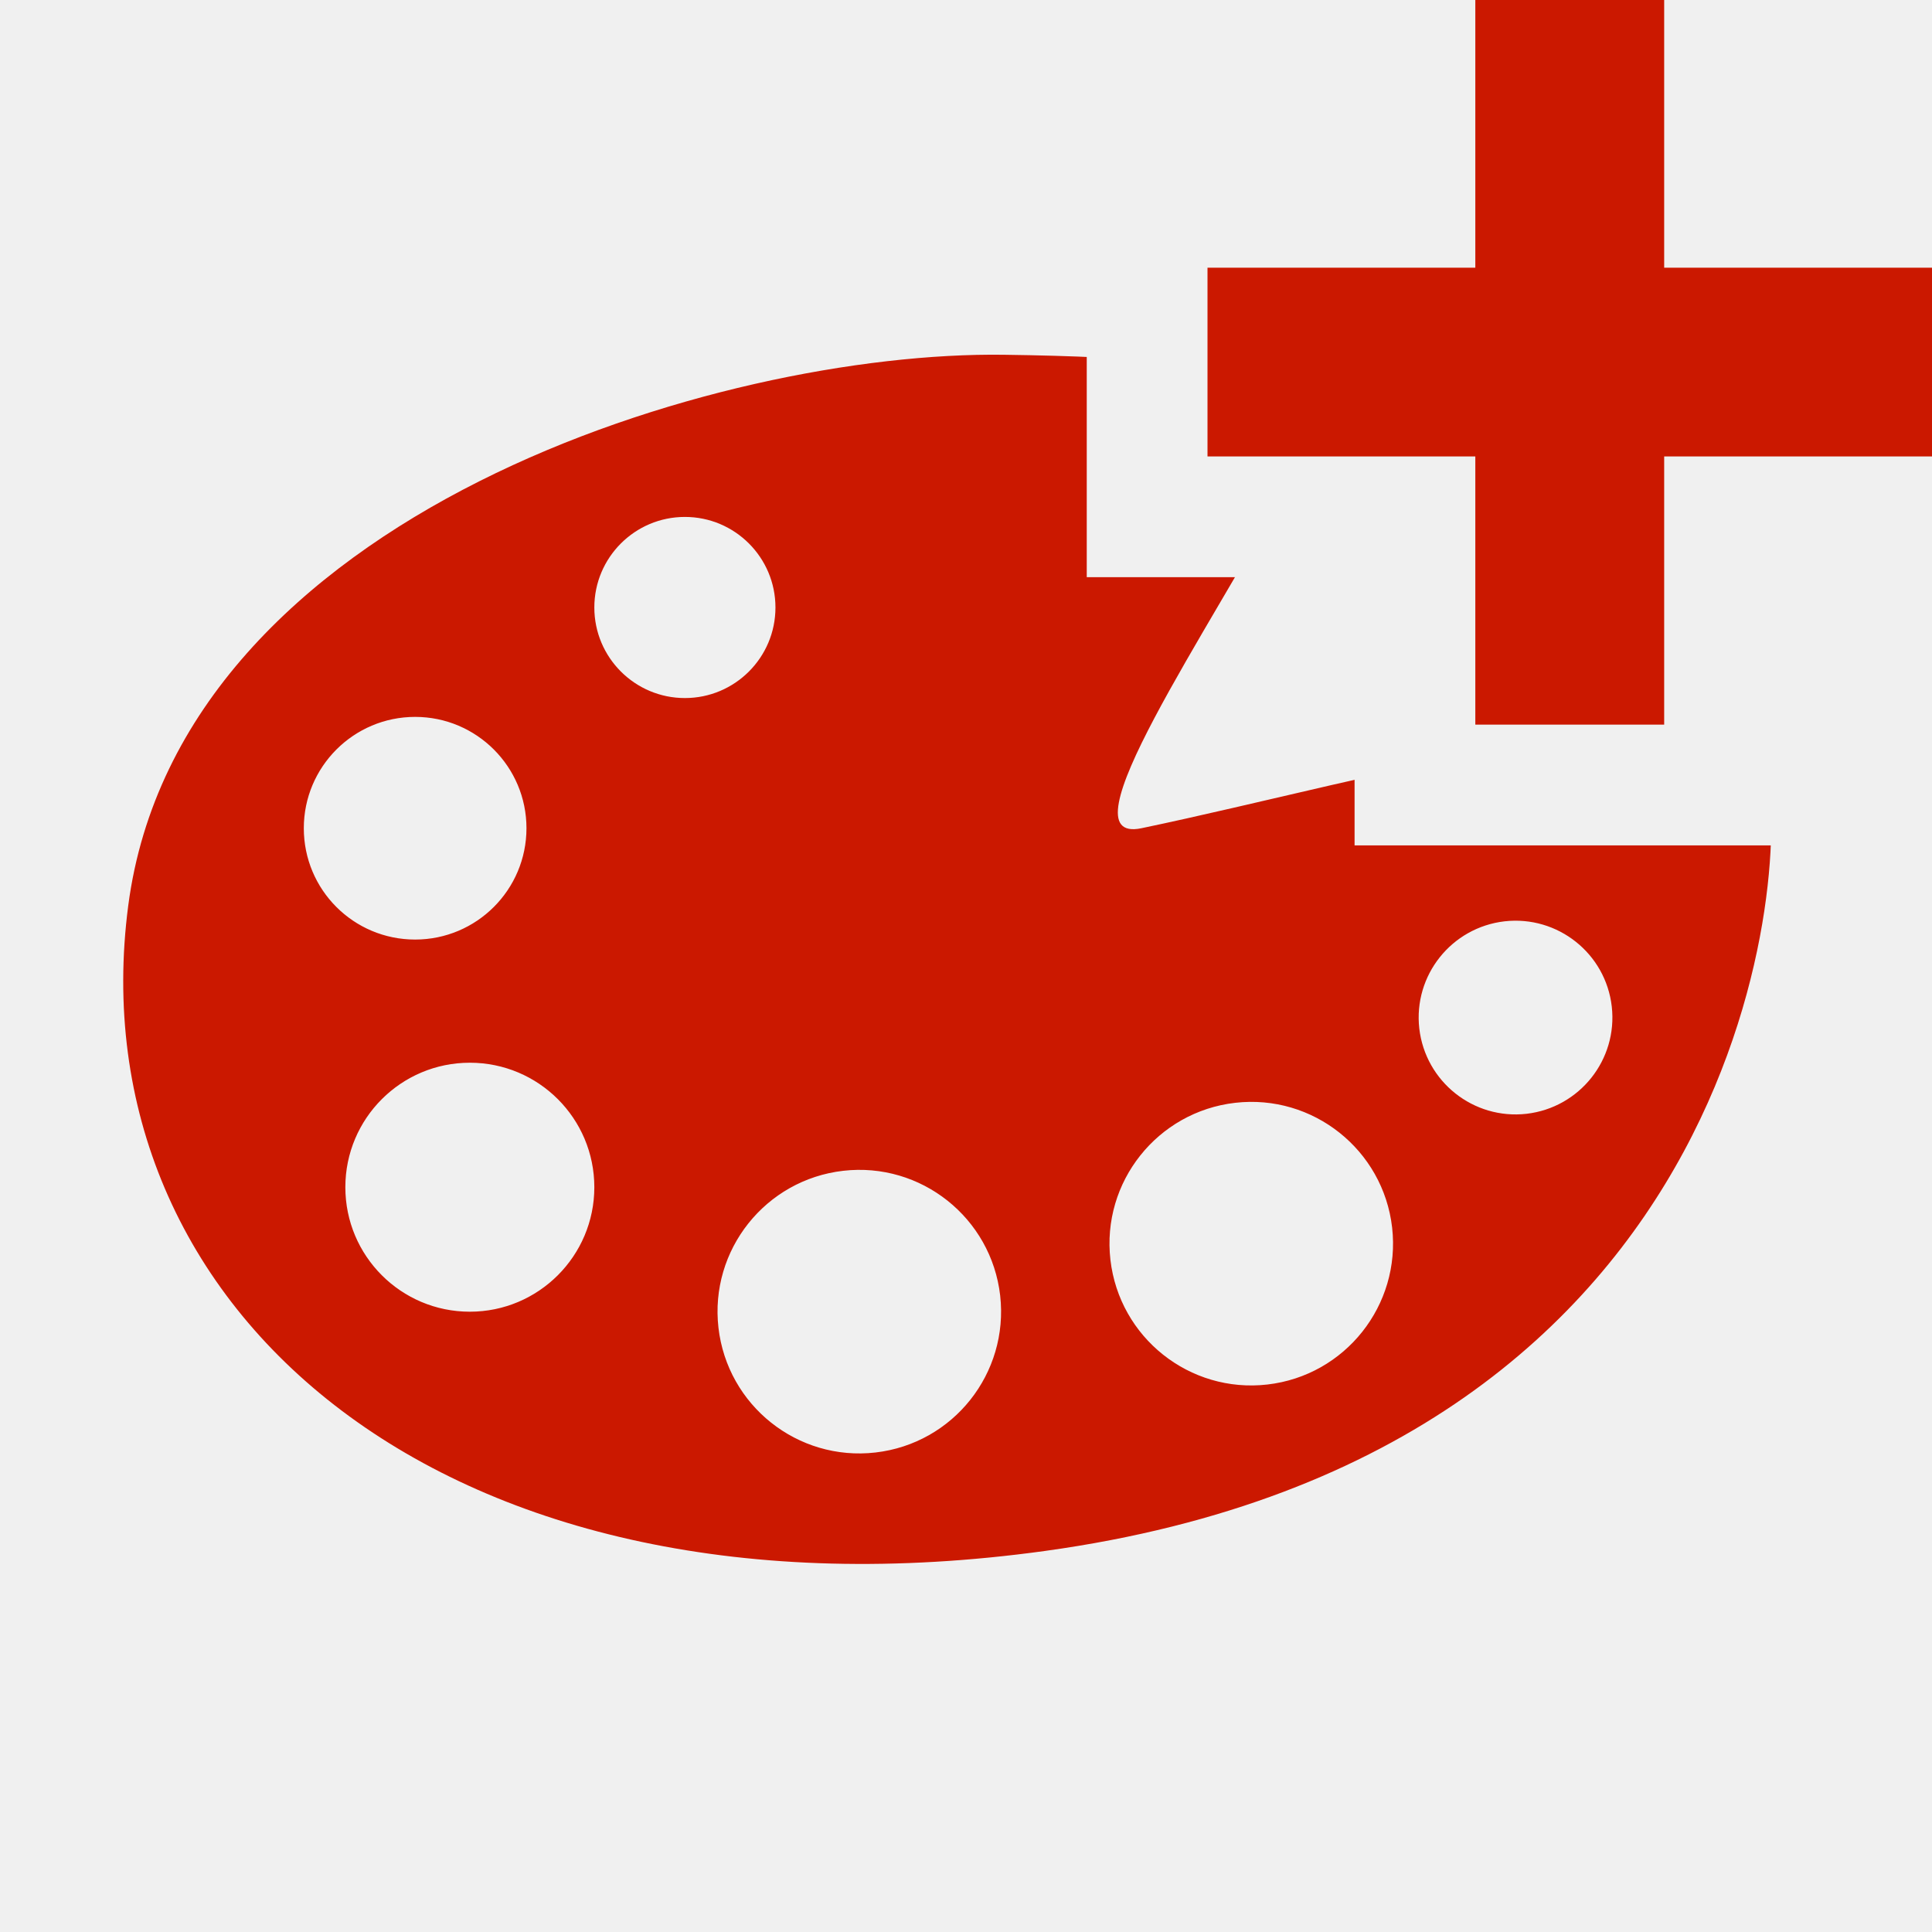
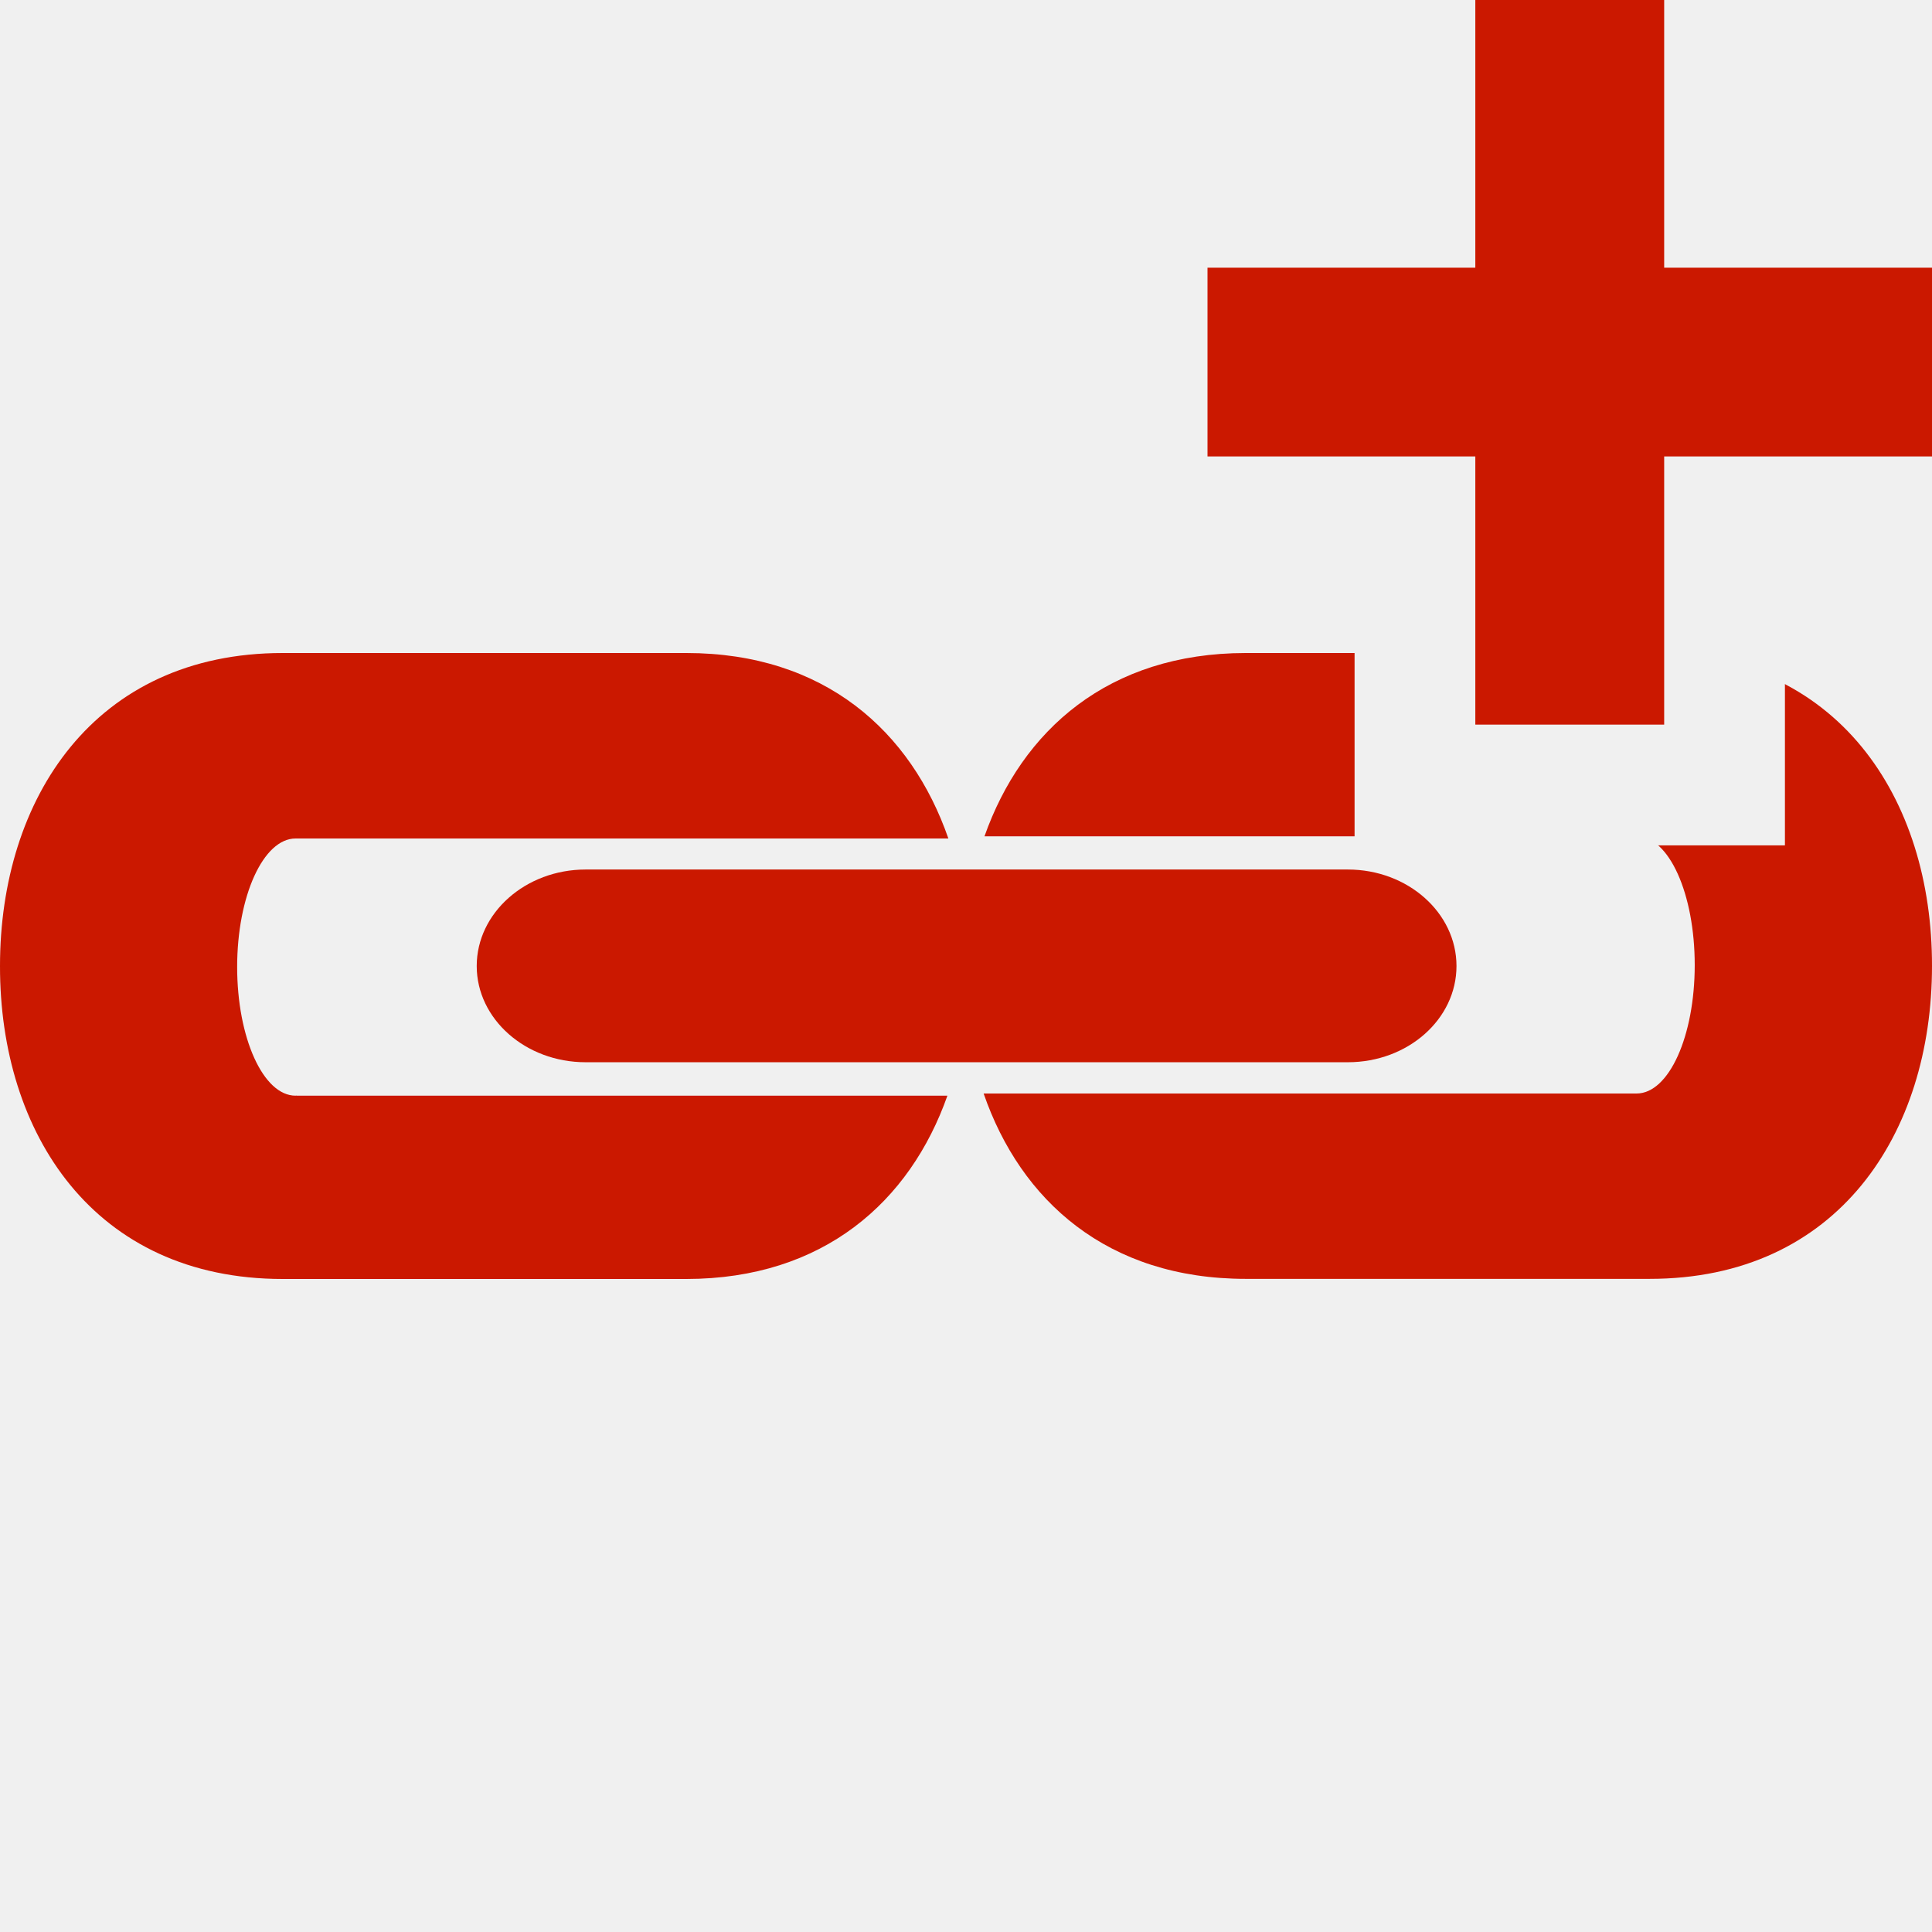
<svg xmlns="http://www.w3.org/2000/svg" width="16px" height="16px" viewBox="0 0 16 16" shape-rendering="geometricPrecision" fill="#cb1800">
  <defs>
    <mask id="add-path">
      <rect fill="#fff" width="100%" height="100%" />
      <polygon points="14.782,1.217 14.782,-1 11.218,-1 11.218,1.217 9,1.217 9,4.78 11.218,4.78 11.218,7.001 14.782,7.001 14.782,4.78 17,4.78 17,1.217 " fill="#000" />
    </mask>
  </defs>
  <polygon points="16,2.217 13.782,2.217 13.782,0 12.218,0 12.218,2.217 10,2.217 10,3.78 12.218,3.78 12.218,6.001 13.782,6.001 13.782,3.78 16,3.78 " fill="#cb1800" />
  <g mask="url(#add-path)">
-     <path d="M14.625,6.406c-0.281-0.844-3.277,0.058-5.172,0.453C8.78,7,10.005,5.24,10.688,3.969 c0.398-0.742-0.031-1-2.375-1.031C5.969,2.906,1.489,4.244,1.062,7.5c-0.438,3.344,2.625,6.031,7.594,5.344 C14.606,12.021,14.82,6.991,14.625,6.406z M2.516,6.859c0-0.509,0.413-0.922,0.922-0.922c0.509,0,0.922,0.413,0.922,0.922 c0,0.509-0.413,0.922-0.922,0.922C2.928,7.781,2.516,7.369,2.516,6.859z M3.891,10.863c-0.57,0-1.031-0.462-1.031-1.031 c0-0.57,0.462-1.031,1.031-1.031c0.57,0,1.031,0.462,1.031,1.031C4.922,10.401,4.46,10.863,3.891,10.863z M4.922,5.031 c0-0.414,0.336-0.75,0.75-0.75c0.414,0,0.75,0.336,0.75,0.75c0,0.414-0.336,0.75-0.75,0.75C5.258,5.781,4.922,5.445,4.922,5.031z M7.25,12.029c-0.644,0.074-1.226-0.389-1.3-1.033c-0.074-0.644,0.389-1.226,1.033-1.3c0.644-0.074,1.226,0.389,1.3,1.033 C8.356,11.374,7.894,11.955,7.25,12.029z M10.496,11.466c-0.644,0.074-1.226-0.389-1.3-1.033c-0.074-0.644,0.389-1.226,1.033-1.3 c0.644-0.074,1.226,0.389,1.3,1.033C11.602,10.81,11.14,11.392,10.496,11.466z M12.642,9.224c-0.44,0.05-0.837-0.266-0.888-0.706 c-0.05-0.44,0.266-0.837,0.706-0.888c0.44-0.05,0.838,0.266,0.888,0.706C13.398,8.776,13.082,9.173,12.642,9.224z" />
+     <g>
+       <g>
+         <g>
+           <g>
+             <path d="M13.658,5.408h-3.342C9.18,5.409,8.463,6.048,8.153,6.926h5.392v0.002c0.004,0,0.006-0.002,0.008-0.002 c0.27,0,0.482,0.479,0.482,1.066c0,0.588-0.213,1.064-0.482,1.064H8.146c0.307,0.888,1.026,1.535,2.171,1.535h3.342 C15.223,10.592,16,9.385,16,8C16.002,6.615,15.225,5.408,13.658,5.408z" />
+           </g>
+         </g>
+         <g>
+           <g>
+             <path d="M2.454,9.074V9.072c-0.002,0-0.004,0.002-0.006,0.002c-0.268,0-0.484-0.479-0.484-1.066 c0-0.588,0.217-1.064,0.484-1.064h5.406C7.546,6.056,6.828,5.408,5.684,5.408H2.342C0.78,5.408,0,6.615,0,8 c-0.002,1.385,0.777,2.592,2.342,2.592h3.342c1.135-0.001,1.852-0.64,2.162-1.518H2.454z" />
+           </g>
+         </g>
+       </g>
+       <path d="M11.162,7.201H4.85C4.352,7.201,3.948,7.561,3.948,8c0,0.439,0.404,0.797,0.902,0.797h6.312c0.498,0,0.9-0.357,0.9-0.797 C12.062,7.561,11.66,7.201,11.162,7.201z" />
+     </g>
  </g>
</svg>
